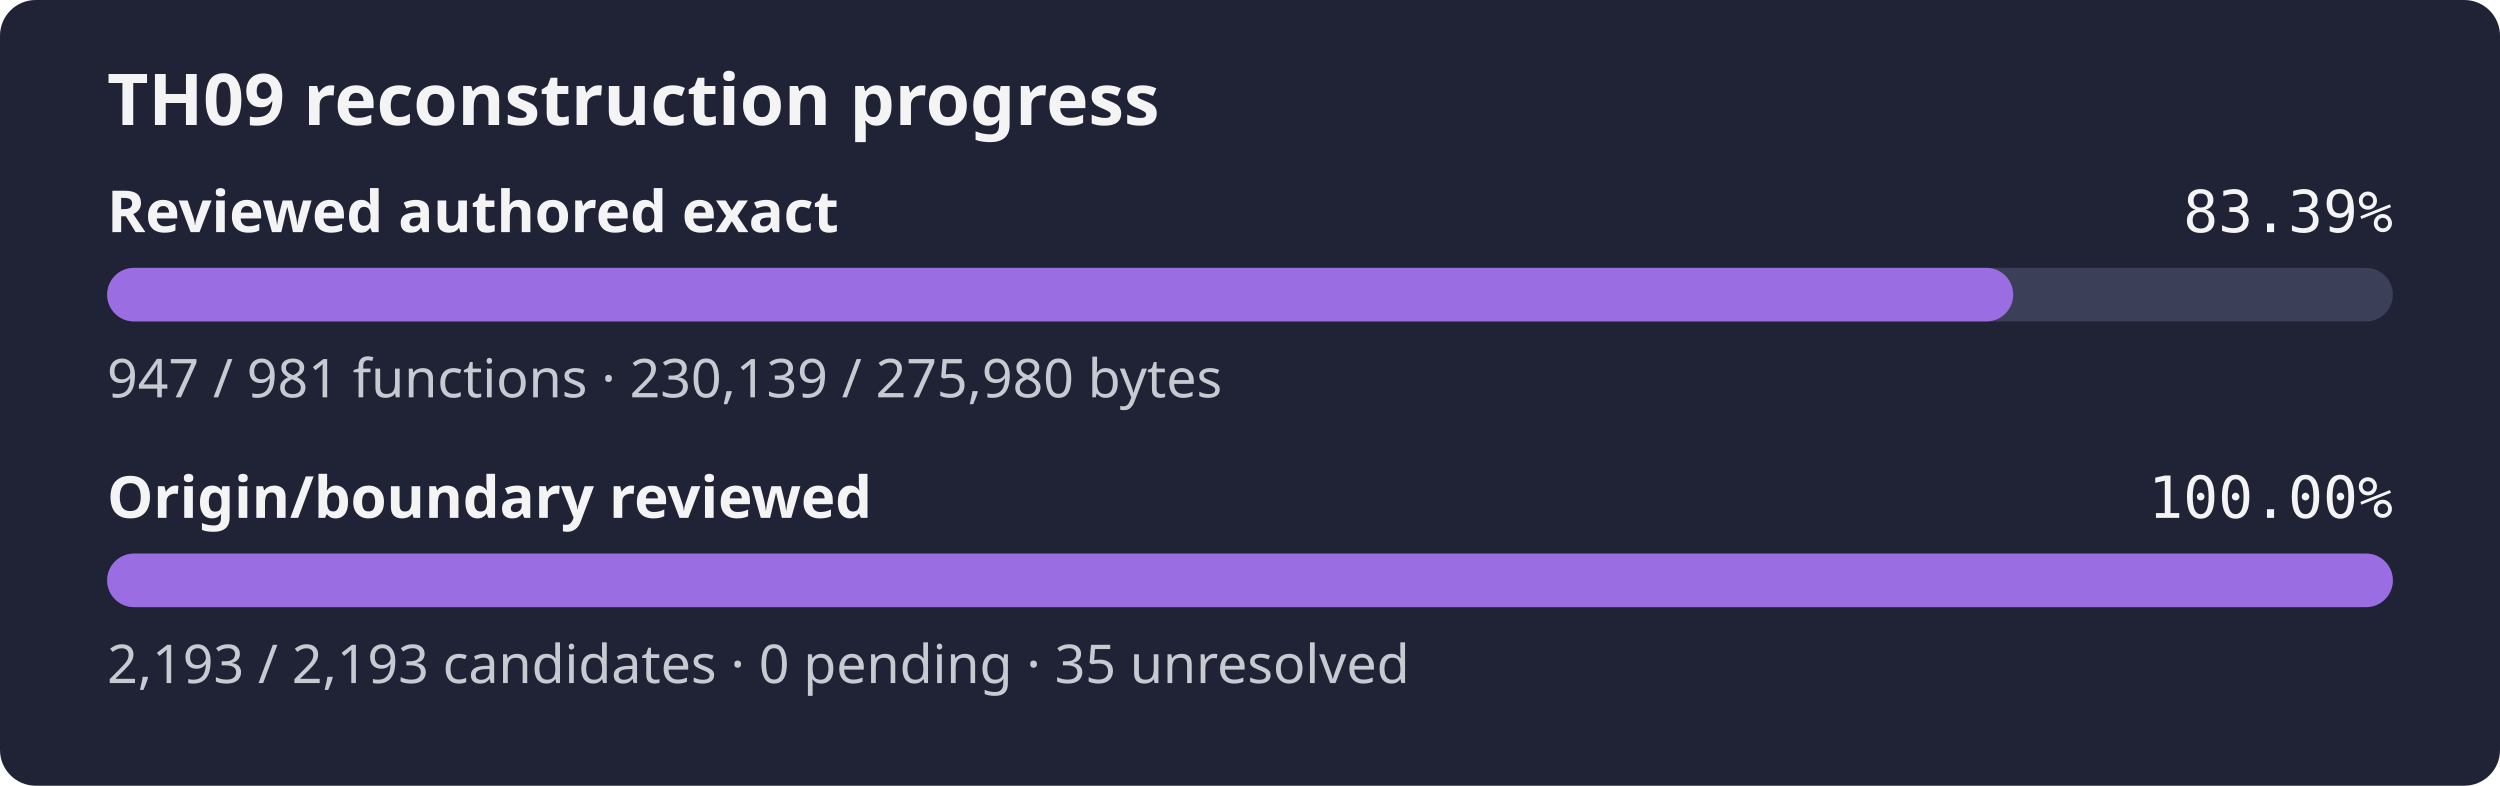
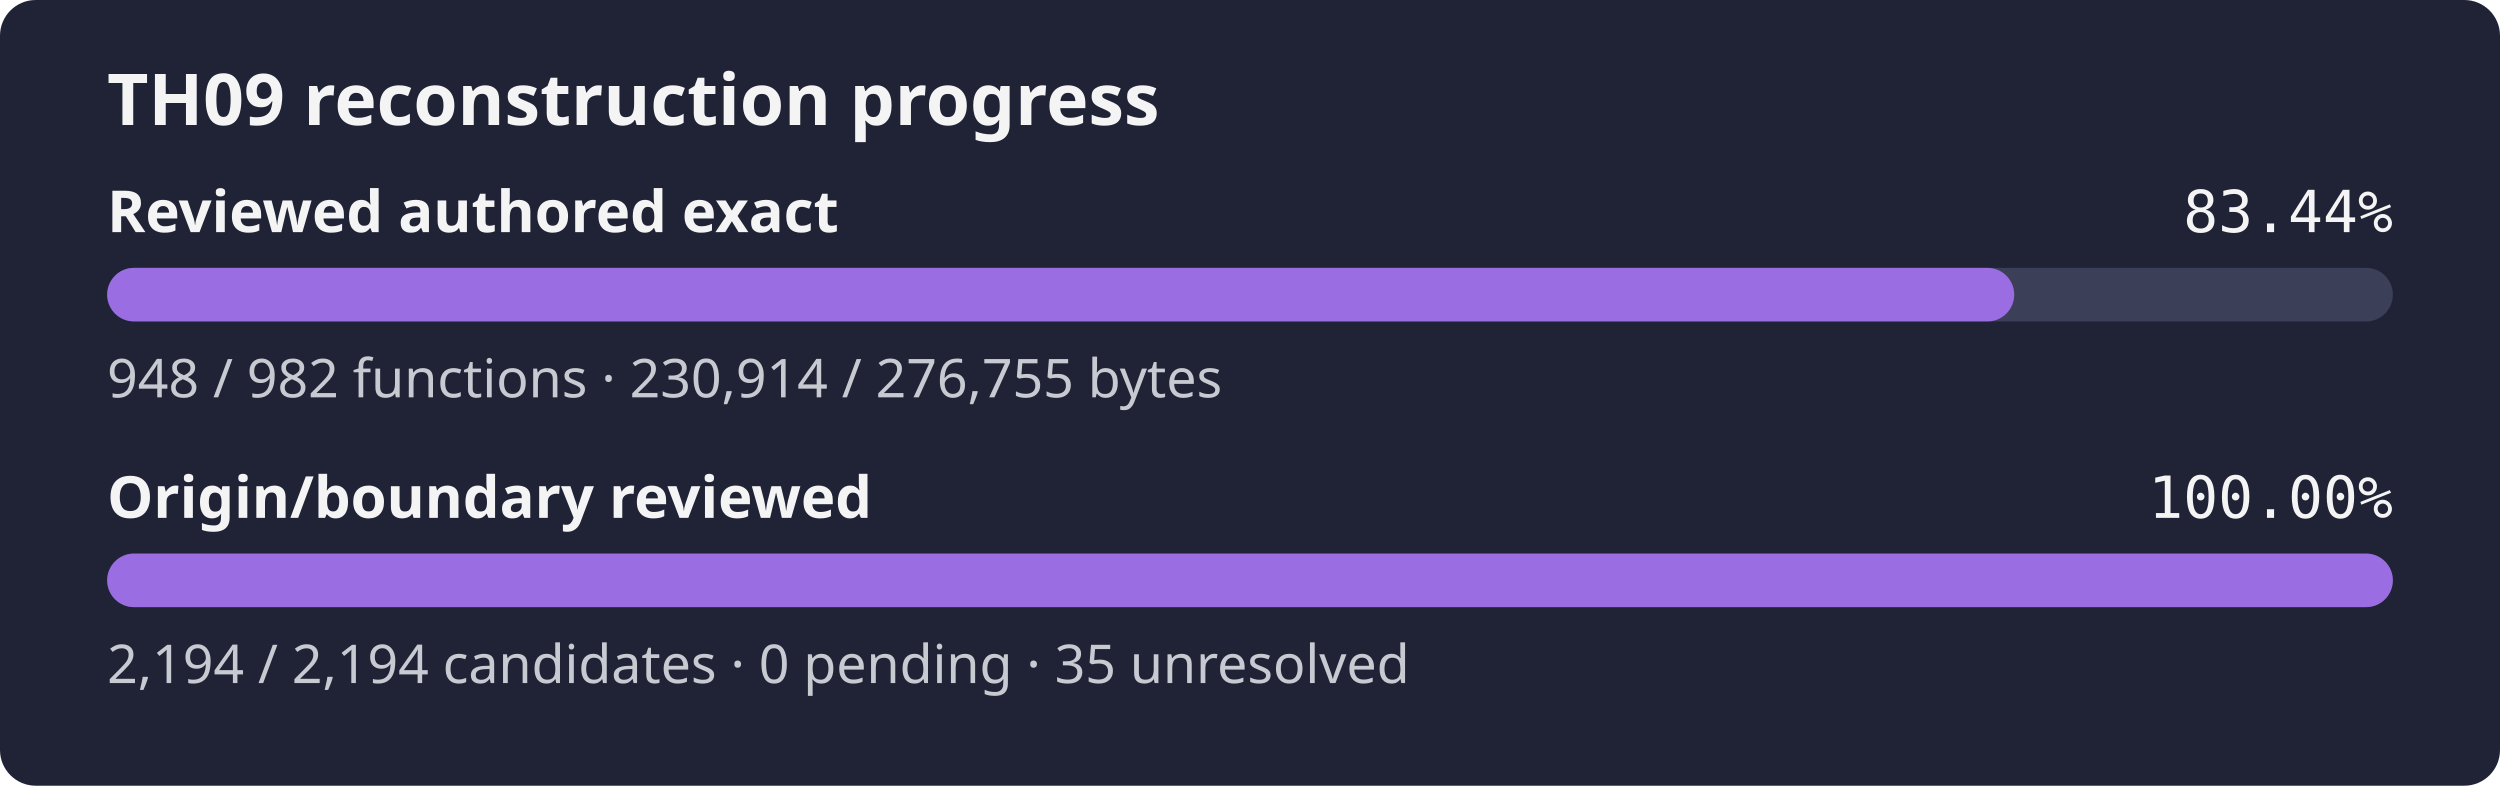
- <svg xmlns="http://www.w3.org/2000/svg" width="560" height="176" role="img" aria-label="TH09 reconstruction progress: reviewed authored 83.39% exact bytes, origin review 100.00%">
+ <svg xmlns="http://www.w3.org/2000/svg" width="560" height="176" role="img" aria-label="TH09 reconstruction progress: reviewed authored 83.44% exact bytes, origin review 100.00%">
  <rect width="560" height="176" rx="8" fill="#1f2335" />
  <text x="24" y="28" fill="#f4f4f5" font-family="sans-serif" font-size="16" font-weight="600">TH09 reconstruction progress</text>
  <text x="24" y="52" fill="#f4f4f5" font-family="sans-serif" font-size="13" font-weight="600">Reviewed authored exact</text>
-   <text x="536" y="52" fill="#f4f4f5" text-anchor="end" font-family="monospace" font-size="13">83.39%</text>
+   <text x="536" y="52" fill="#f4f4f5" text-anchor="end" font-family="monospace" font-size="13">83.44%</text>
  <rect x="24" y="60" width="512" height="12" rx="6" fill="#3b4058" />
-   <rect x="24" y="60" width="426.96" height="12" rx="6" fill="#9b6de3" />
-   <text x="24" y="89" fill="#c8cad2" font-family="sans-serif" font-size="12">947 / 981 functions · 230,139 / 275,980 bytes</text>
+   <rect x="24" y="60" width="427.19" height="12" rx="6" fill="#9b6de3" />
+   <text x="24" y="89" fill="#c8cad2" font-family="sans-serif" font-size="12">948 / 982 functions · 230,914 / 276,755 bytes</text>
  <text x="24" y="116" fill="#f4f4f5" font-family="sans-serif" font-size="13" font-weight="600">Origin/boundary reviewed</text>
  <text x="536" y="116" fill="#f4f4f5" text-anchor="end" font-family="monospace" font-size="13">100.00%</text>
  <rect x="24" y="124" width="512" height="12" rx="6" fill="#3b4058" />
  <rect x="24" y="124" width="512.00" height="12" rx="6" fill="#9b6de3" />
-   <text x="24" y="153" fill="#c8cad2" font-family="sans-serif" font-size="12">2,193 / 2,193 candidates · 0 pending · 35 unresolved</text>
+   <text x="24" y="153" fill="#c8cad2" font-family="sans-serif" font-size="12">2,194 / 2,194 candidates · 0 pending · 35 unresolved</text>
</svg>
